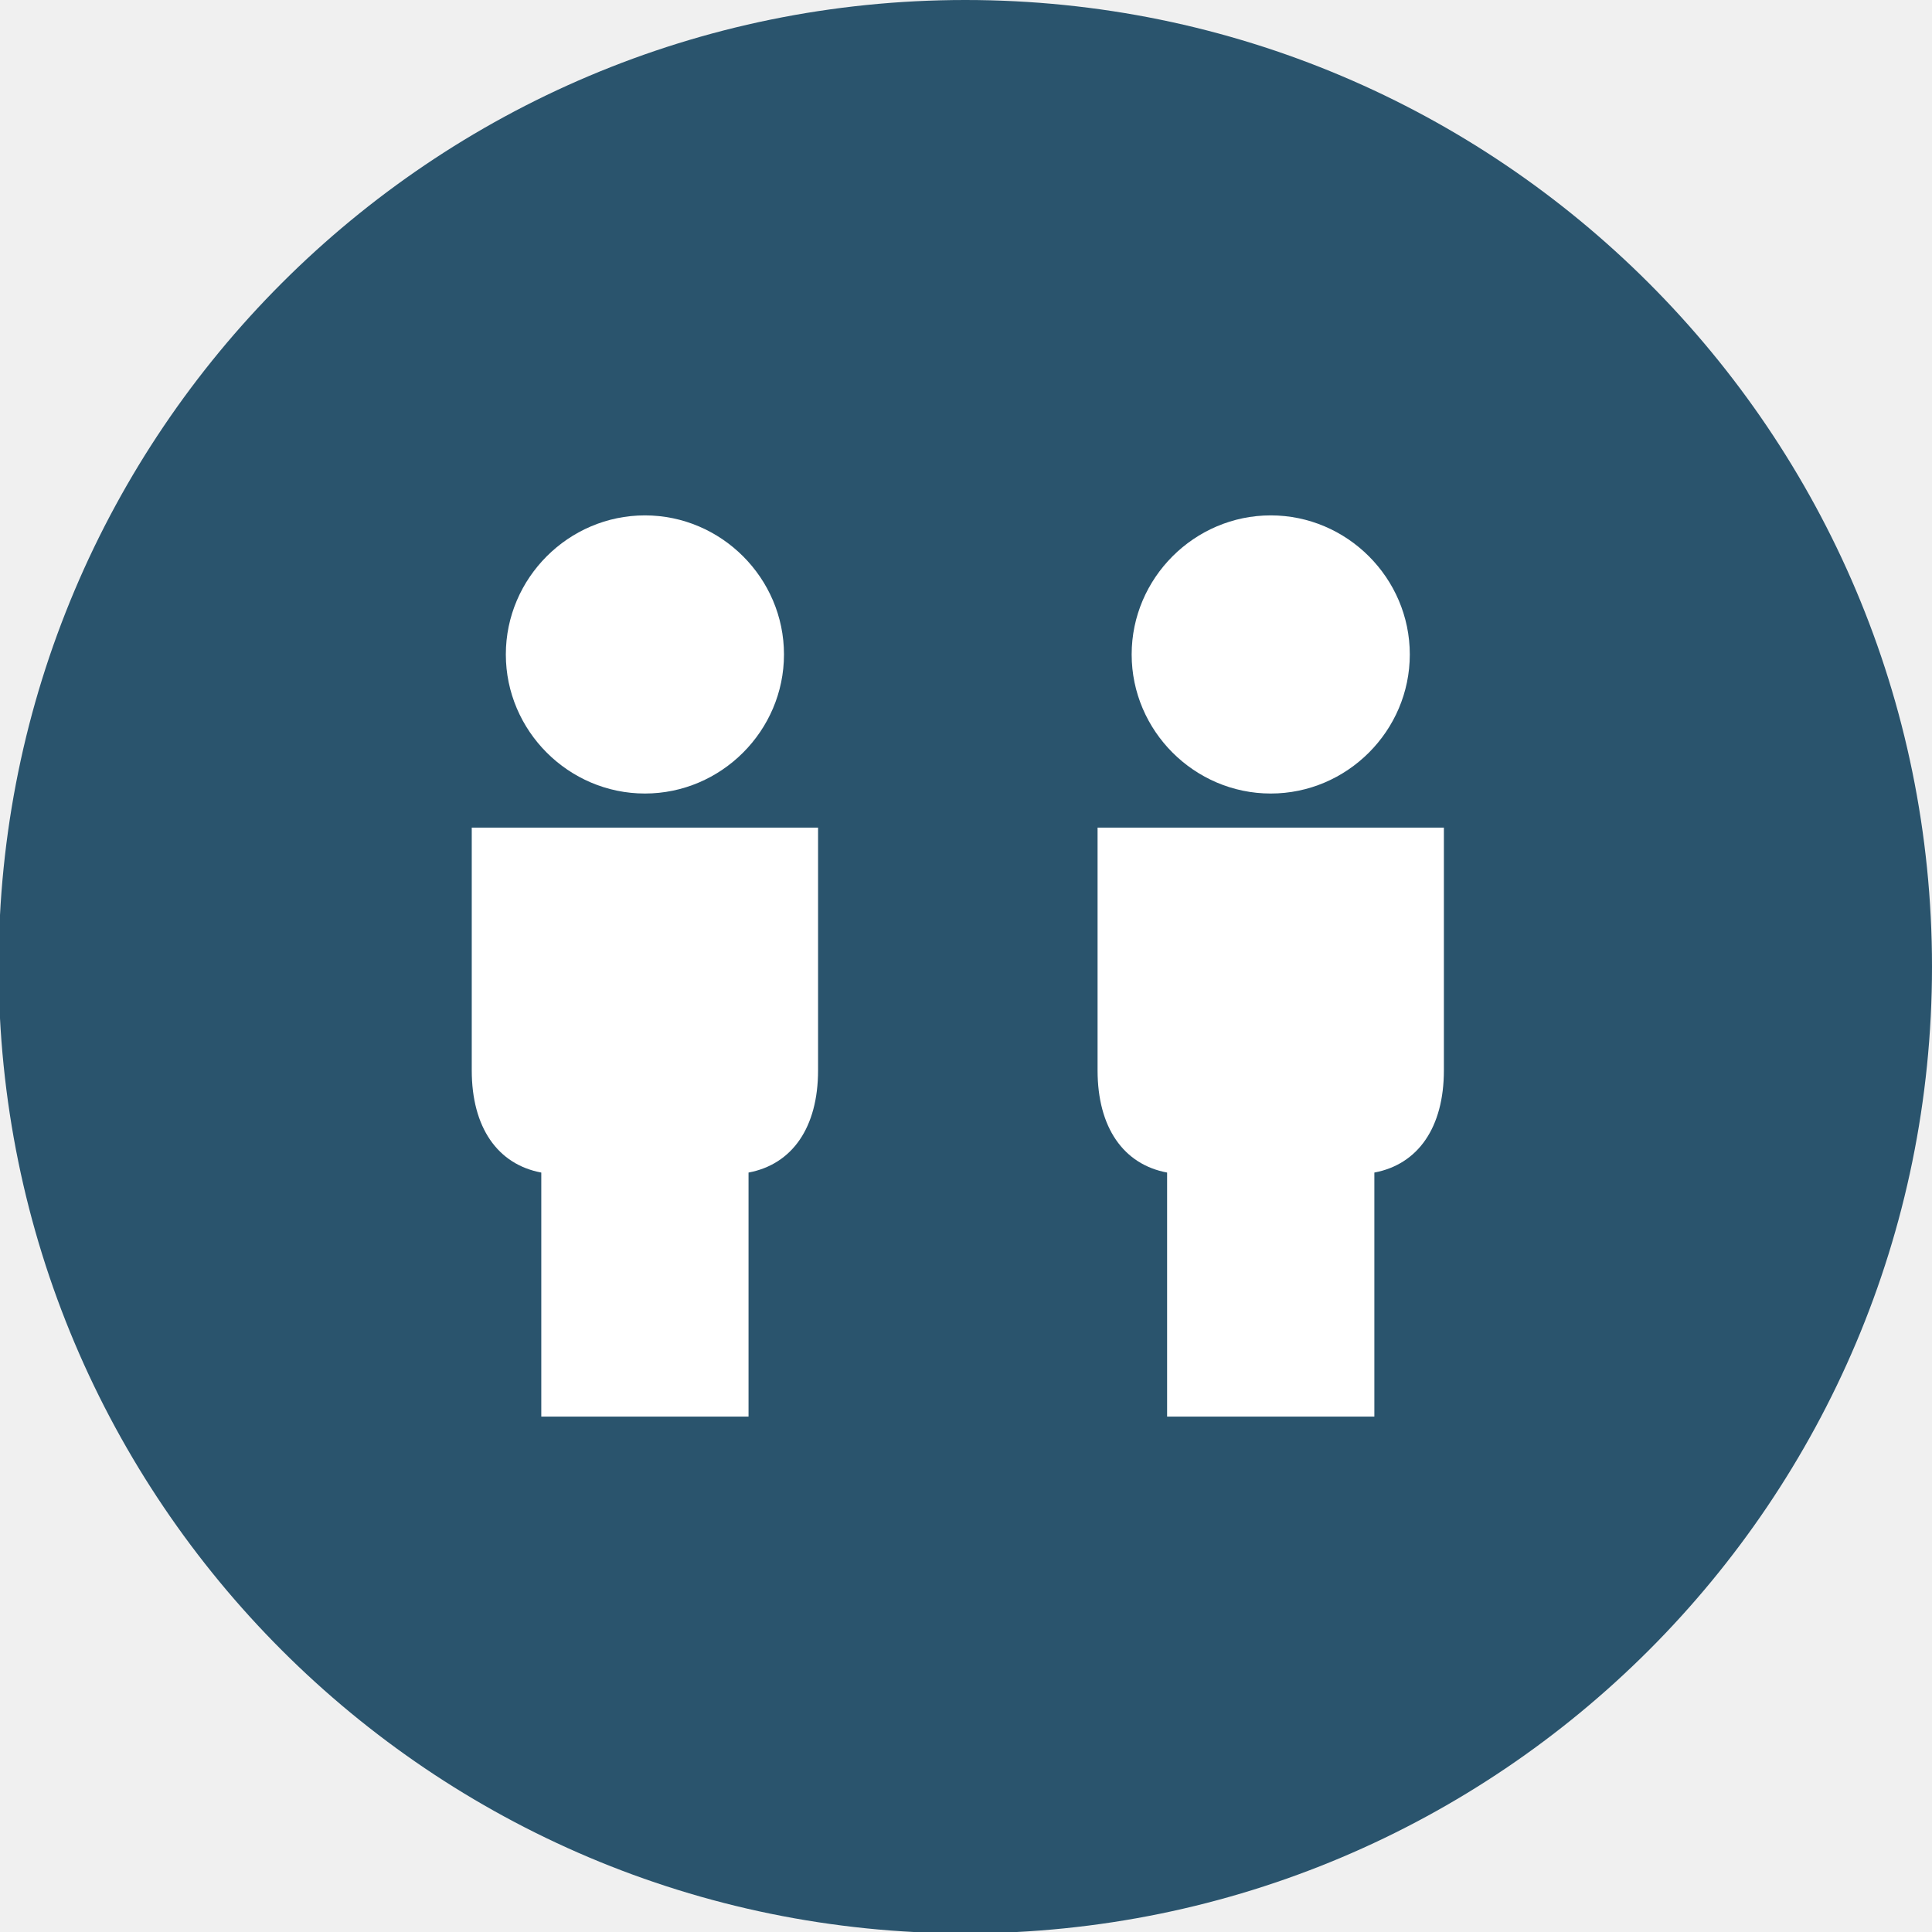
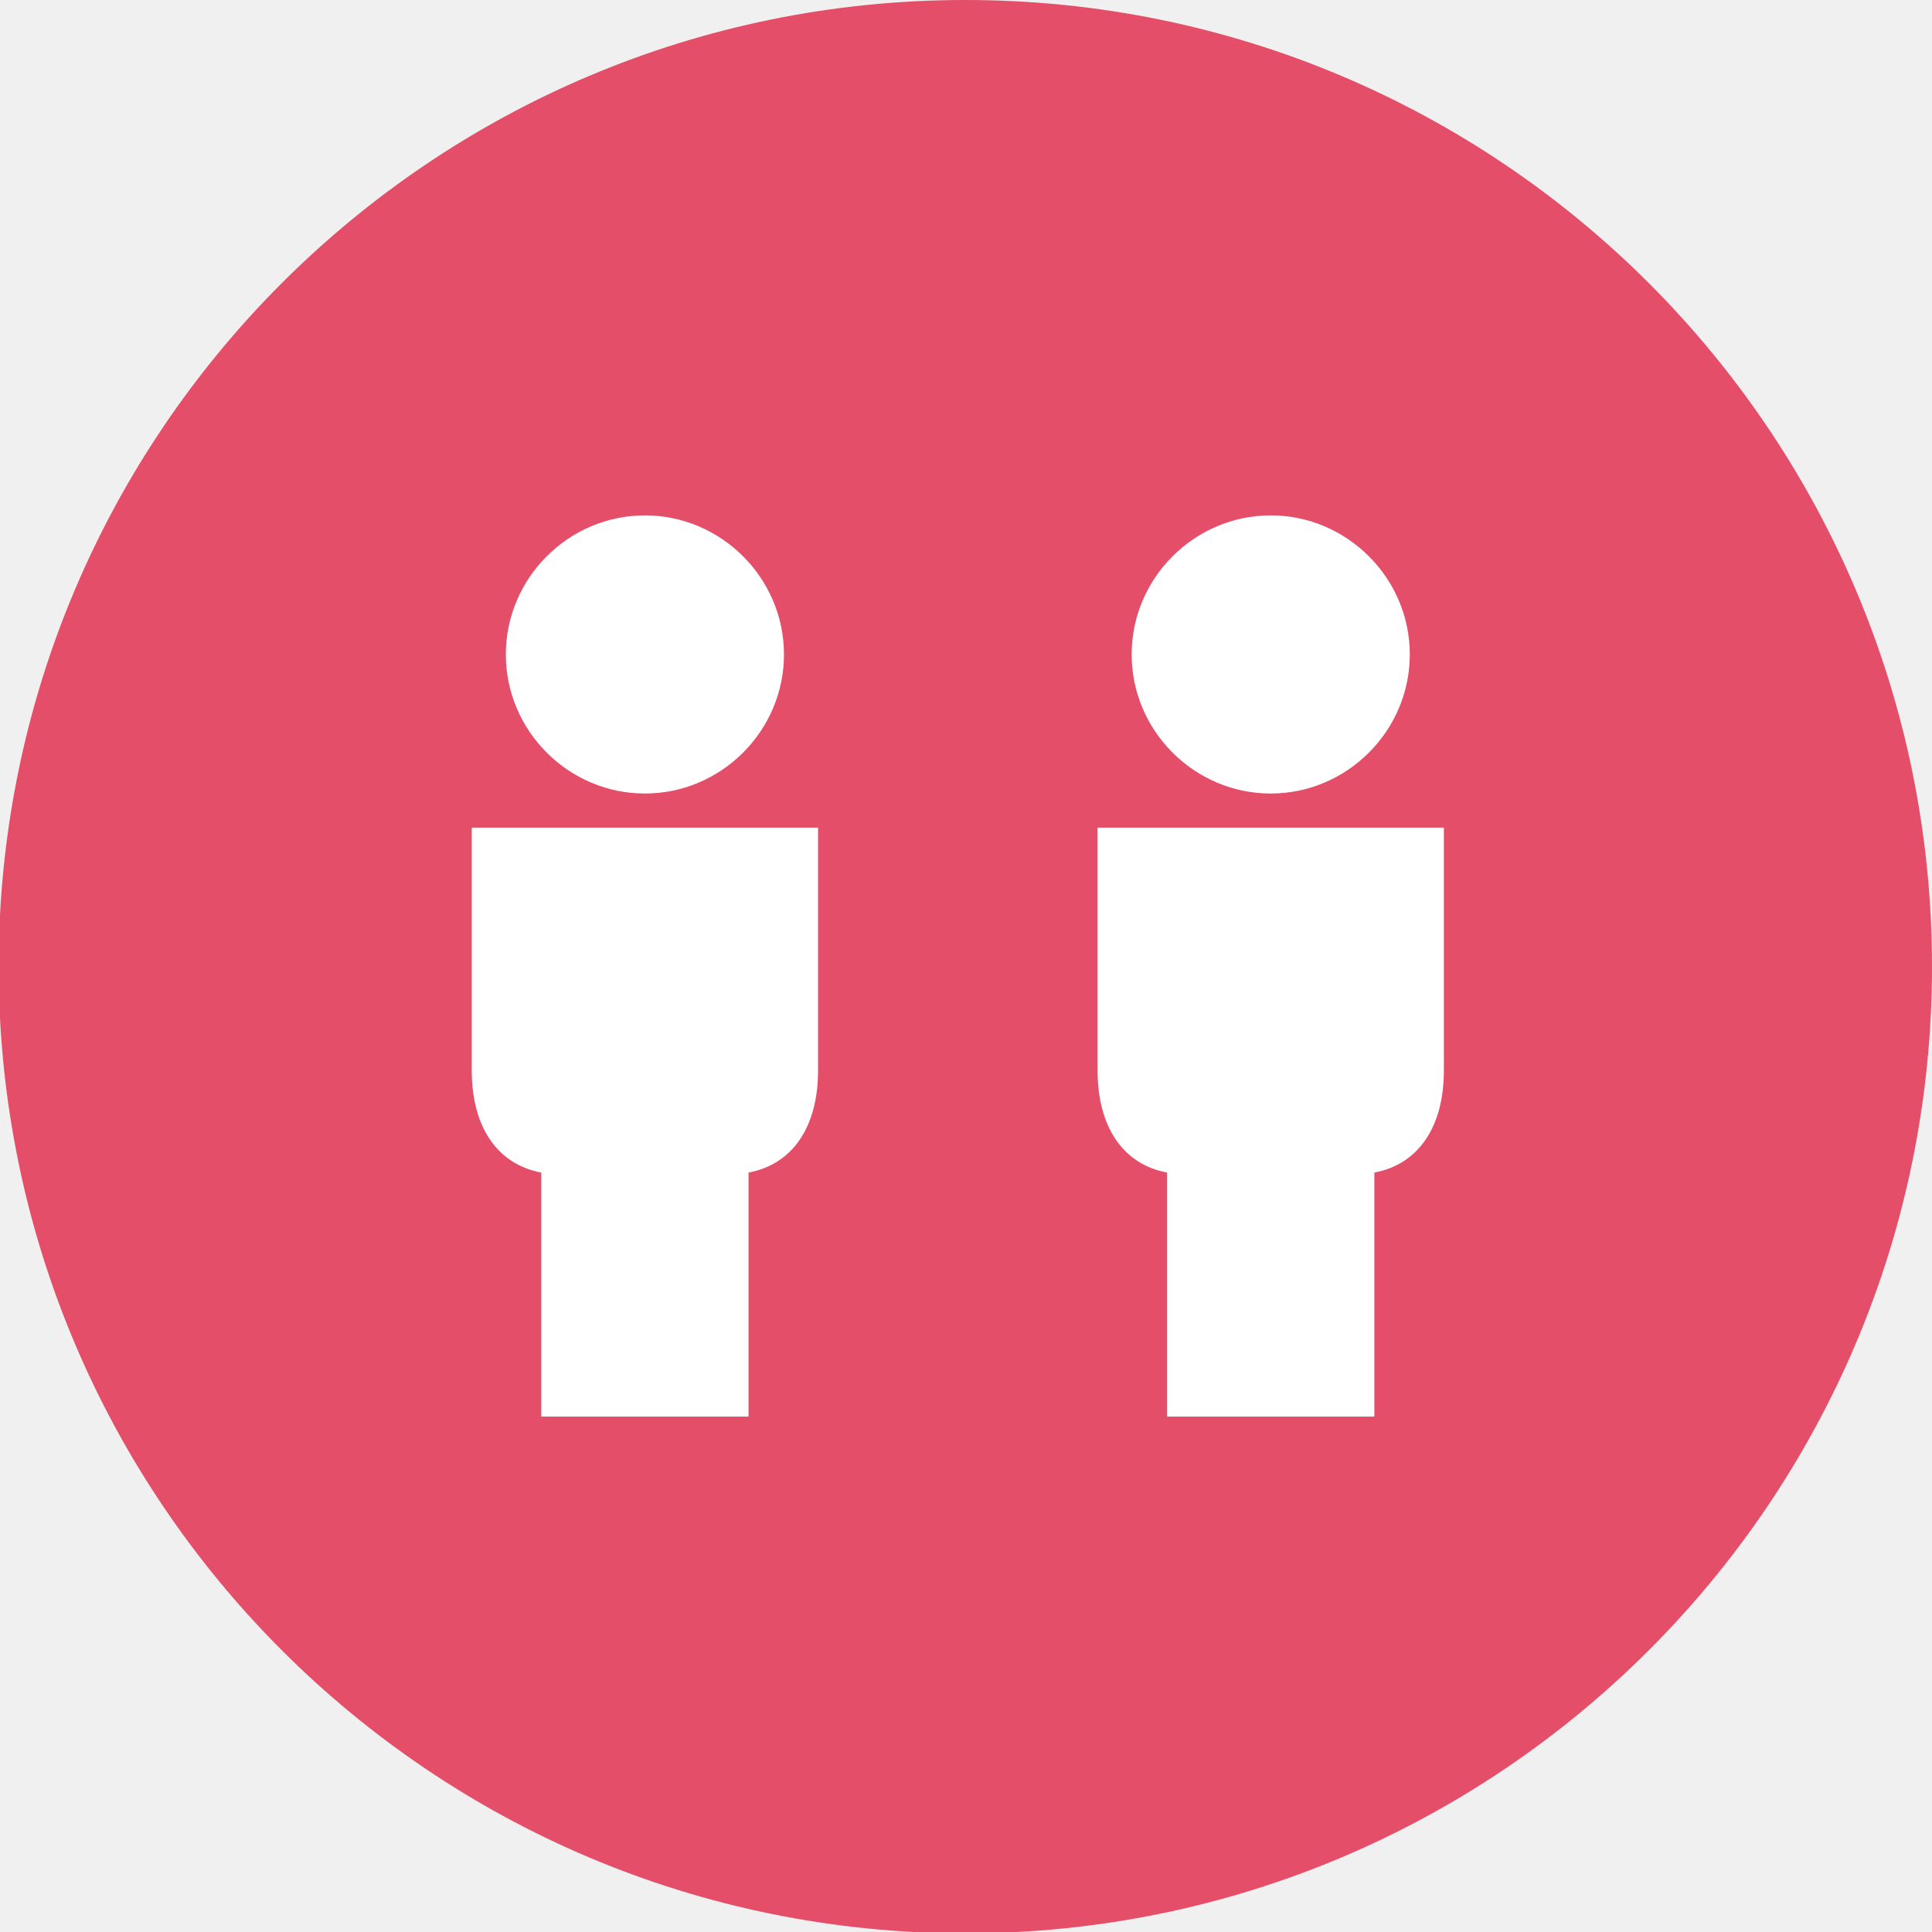
- <svg xmlns="http://www.w3.org/2000/svg" version="1.1" id="Layer_1" x="0px" y="0px" viewBox="886.6 529.1 141.7 141.7" enable-background="new 886.6 529.1 141.7 141.7" xml:space="preserve">
-   <g>
-     <circle fill="#2A546D" cx="957.4" cy="600" r="70.9" />
-     <g>
-       <path fill="#FFFFFF" d="M921.2,607.6c0,4.2,1.9,6.9,5.1,7.5V633h15.2v-17.9c3.2-0.6,5.1-3.3,5.1-7.5v-17.8h-25.4V607.6z" />
-       <path fill="#FFFFFF" d="M933.9,587.3c5.6,0,10.2-4.6,10.2-10.2c0-5.6-4.6-10.2-10.2-10.2s-10.2,4.6-10.2,10.2    C923.7,582.7,928.3,587.3,933.9,587.3z" />
-     </g>
-     <g>
-       <path fill="#FFFFFF" d="M967.1,607.6c0,4.2,1.9,6.9,5.1,7.5V633h15.2v-17.9c3.2-0.6,5.1-3.3,5.1-7.5v-17.8h-25.4V607.6z" />
-       <path fill="#FFFFFF" d="M979.8,587.3c5.6,0,10.2-4.6,10.2-10.2c0-5.6-4.6-10.2-10.2-10.2c-5.6,0-10.2,4.6-10.2,10.2    C969.6,582.7,974.2,587.3,979.8,587.3z" />
-     </g>
+ <svg xmlns="http://www.w3.org/2000/svg" id="Layer_1" enable-background="new 886.6 529.1 141.7 141.7" xml:space="preserve" viewBox="886.6 529.1 141.7 141.7" height="100%" width="100%" version="1.1" y="0px" x="0px">
+   <defs id="defs21">
+ </defs>
+   <circle id="circle5" style="fill:#e44e68;" cx="957.4" cy="600" r="70.9" />
+   <g id="g7">
+     <path id="path9" d="m921.2,607.6c0,4.2,1.9,6.9,5.1,7.5v17.9h15.2v-17.9c3.2-0.6,5.1-3.3,5.1-7.5v-17.8h-25.4v17.8z" style="fill:#ffffff;" />
+     <path id="path11" d="m933.9,587.3c5.6,0,10.2-4.6,10.2-10.2s-4.6-10.2-10.2-10.2-10.2,4.6-10.2,10.2,4.6,10.2,10.2,10.2z" style="fill:#ffffff;" />
+   </g>
+   <g id="g13">
+     <path id="path15" d="m967.1,607.6c0,4.2,1.9,6.9,5.1,7.5v17.9h15.2v-17.9c3.2-0.6,5.1-3.3,5.1-7.5v-17.8h-25.4v17.8z" style="fill:#ffffff;" />
+     <path id="path17" d="m979.8,587.3c5.6,0,10.2-4.6,10.2-10.2s-4.6-10.2-10.2-10.2-10.2,4.6-10.2,10.2,4.6,10.2,10.2,10.2z" style="fill:#ffffff;" />
  </g>
</svg>
